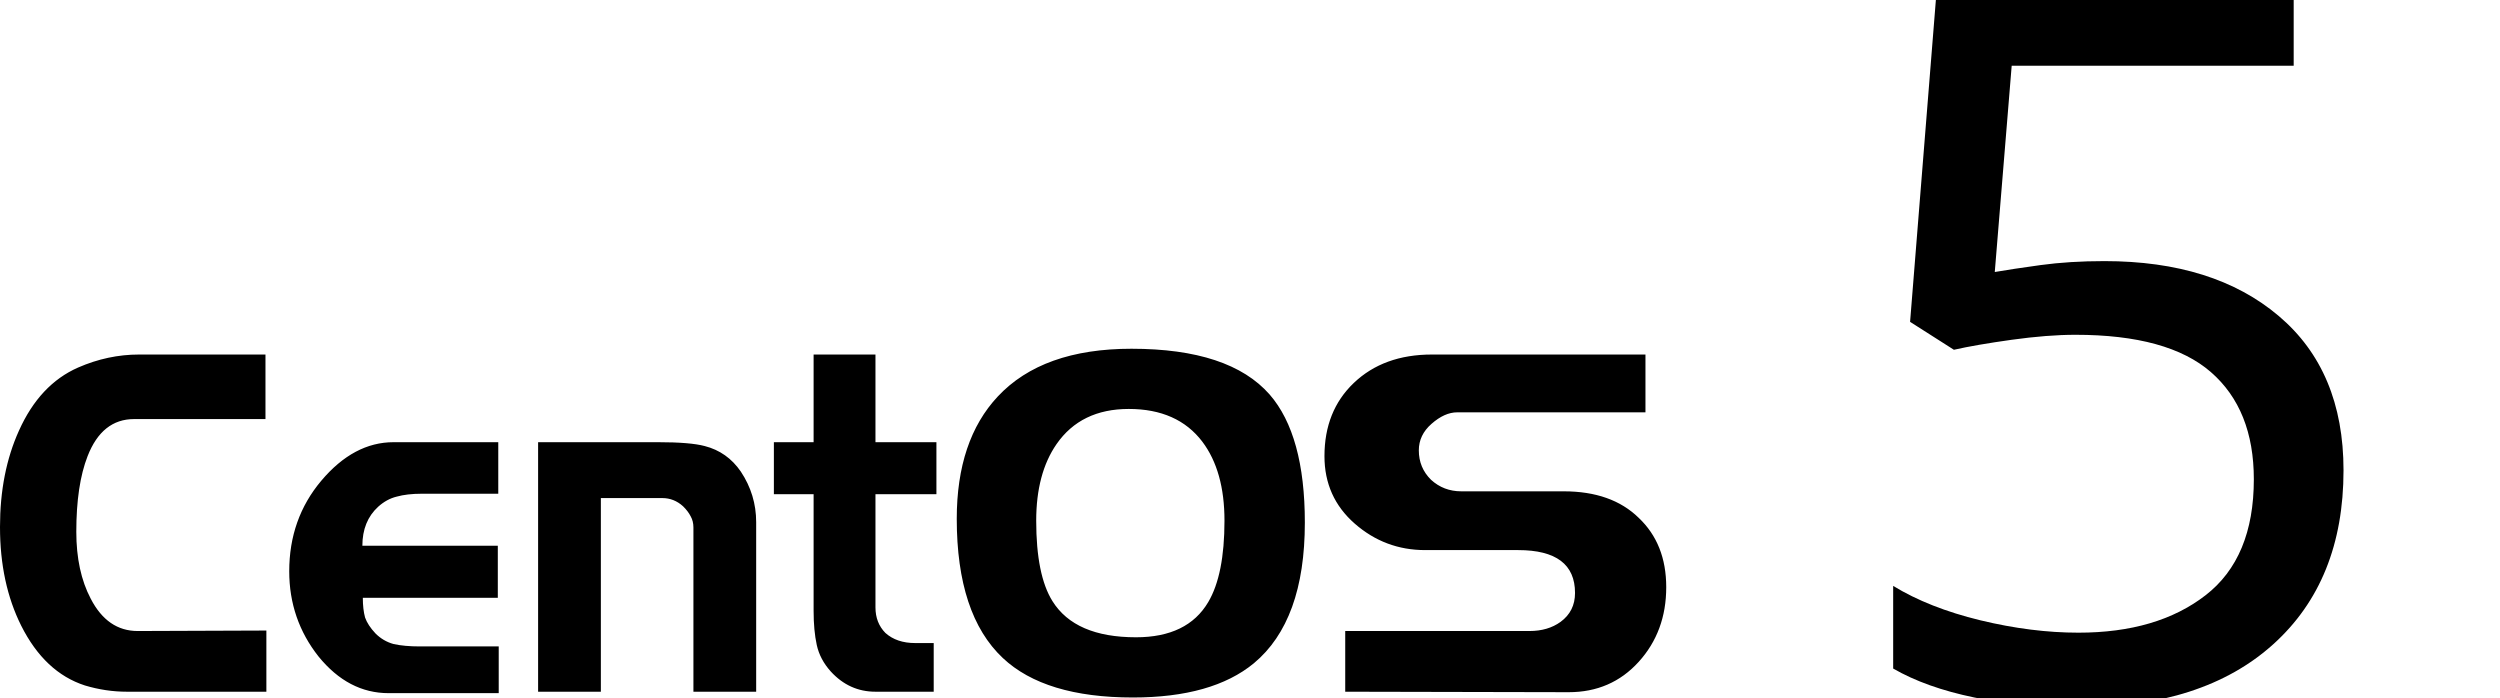
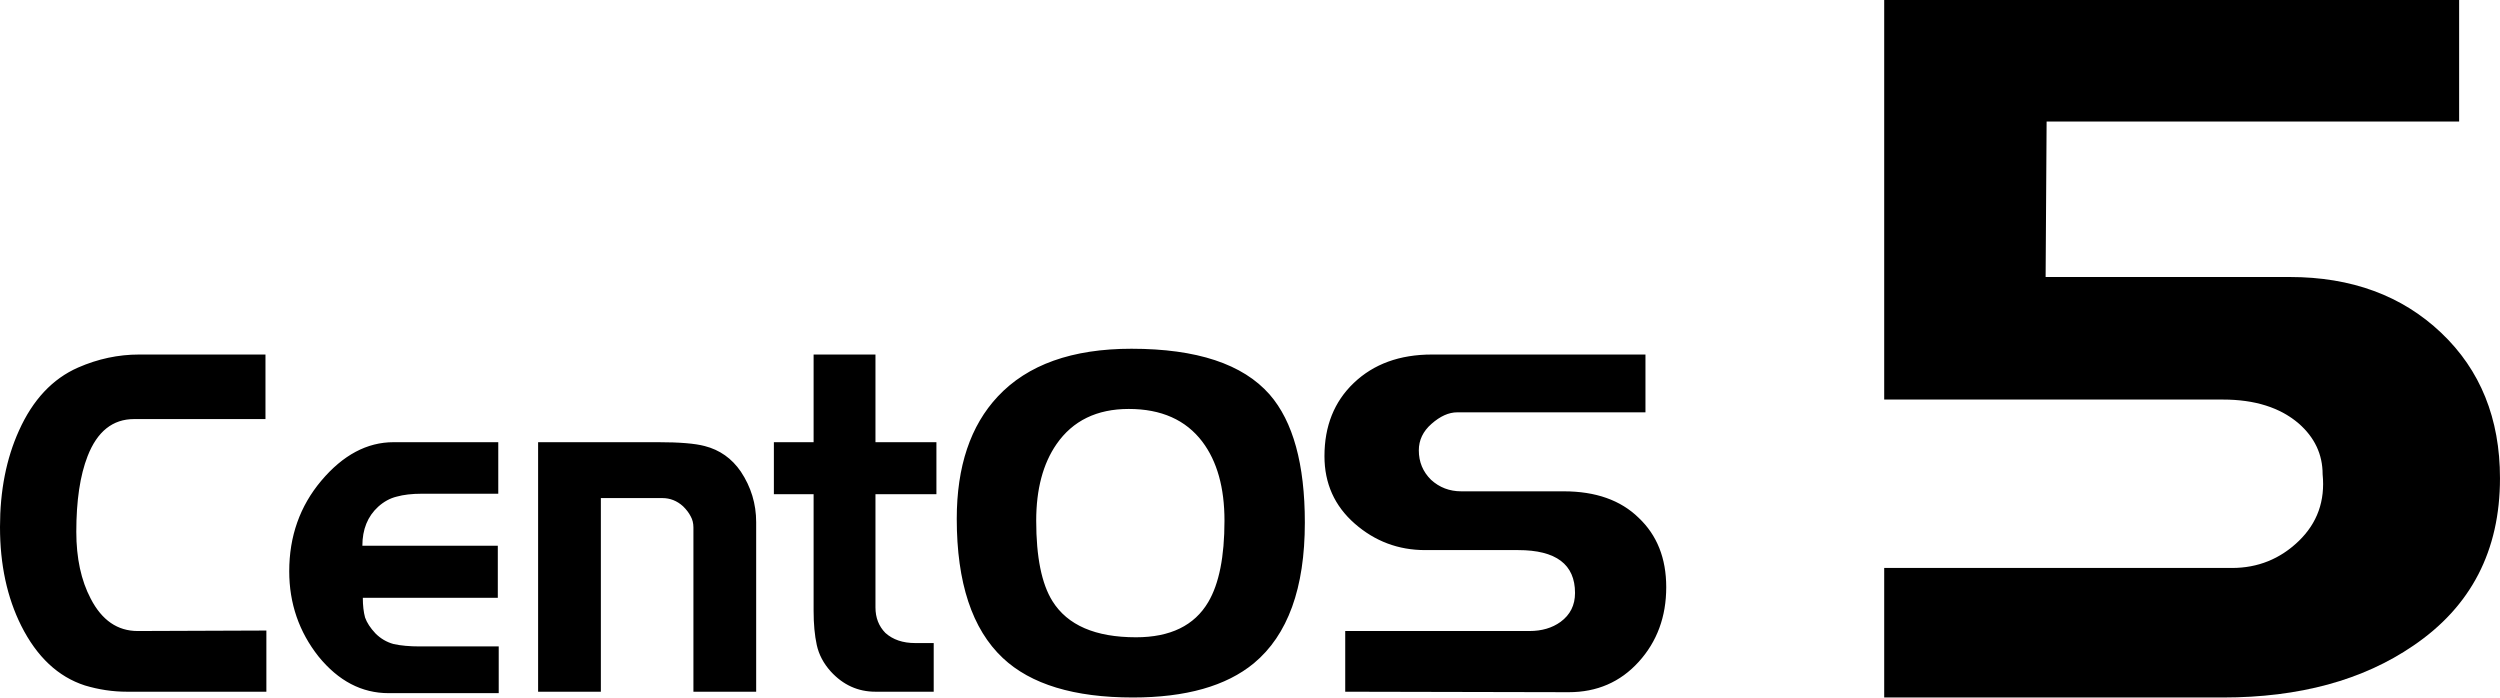
<svg xmlns="http://www.w3.org/2000/svg" width="344.09" height="96" id="svg3394" version="1.0">
-   <defs id="defs3396" />
+   <defs id="defs3396">
+     </defs>
  <g id="layer1" transform="translate(-356.4824,-442.9641)">
-     <path id="CENTOSARTWORK" d="M 393.145,538.169 L 373.944,538.169 C 371.997,538.169 370.07,537.881 368.165,537.307 C 364.478,536.113 361.557,533.373 359.403,529.086 C 357.456,525.196 356.482,520.666 356.482,515.495 C 356.482,510.5 357.352,506.08 359.092,502.235 C 360.998,497.992 363.711,495.097 367.233,493.55 C 369.967,492.356 372.763,491.76 375.622,491.76 L 393.021,491.76 L 393.021,500.644 L 374.938,500.644 C 371.997,500.644 369.863,502.345 368.538,505.749 C 367.502,508.401 366.984,511.87 366.984,516.157 C 366.984,519.782 367.647,522.854 368.973,525.373 C 370.505,528.334 372.659,529.815 375.435,529.815 L 393.145,529.749 L 393.145,538.169 M 425.124,538.367 L 409.962,538.367 C 406.275,538.367 403.064,536.688 400.33,533.329 C 397.637,529.925 396.291,526.014 396.291,521.594 C 396.291,516.776 397.761,512.622 400.703,509.13 C 403.685,505.594 407,503.826 410.645,503.826 L 425.062,503.826 L 425.062,510.92 L 414.498,510.92 C 413.172,510.92 412.033,511.053 411.08,511.318 C 410.169,511.539 409.319,512.003 408.532,512.71 C 407.082,514.036 406.357,515.826 406.357,518.08 L 424.999,518.08 L 424.999,525.24 L 406.42,525.24 C 406.42,526.301 406.523,527.207 406.73,527.959 C 406.979,528.666 407.455,529.395 408.16,530.146 C 408.864,530.854 409.692,531.34 410.645,531.605 C 411.639,531.826 412.841,531.936 414.249,531.936 L 425.124,531.936 L 425.124,538.367 M 460.559,538.169 L 451.922,538.169 L 451.922,515.561 C 451.922,514.986 451.797,514.478 451.549,514.036 C 451.3,513.55 450.948,513.086 450.492,512.644 C 449.664,511.892 448.711,511.517 447.634,511.517 L 439.183,511.517 L 439.183,538.169 L 430.545,538.169 L 430.545,503.826 L 447.075,503.826 C 450.016,503.826 452.149,504.003 453.475,504.356 C 455.546,504.887 457.203,506.058 458.446,507.87 C 459.855,509.992 460.559,512.312 460.559,514.832 L 460.559,538.169 M 485.367,510.986 L 476.978,510.986 L 476.978,526.566 C 476.978,527.981 477.433,529.152 478.345,530.08 C 479.38,531.008 480.747,531.472 482.446,531.472 L 484.994,531.472 L 484.994,538.169 L 476.978,538.169 C 474.575,538.169 472.524,537.24 470.826,535.384 C 469.832,534.279 469.189,533.064 468.899,531.738 C 468.609,530.412 468.464,528.843 468.464,527.03 L 468.464,510.986 L 462.996,510.986 L 462.996,503.826 L 468.464,503.826 L 468.464,491.76 L 476.978,491.76 L 476.978,503.826 L 485.367,503.826 L 485.367,510.986 M 536.076,514.898 C 536.076,523.914 533.735,530.367 529.054,534.257 C 525.243,537.395 519.691,538.964 512.4,538.964 C 504.322,538.964 498.357,537.152 494.504,533.528 C 490.278,529.55 488.166,523.163 488.166,514.367 C 488.166,507.163 490.051,501.55 493.82,497.528 C 497.922,493.152 504.053,490.964 512.214,490.964 C 521.203,490.964 527.542,493.064 531.229,497.262 C 534.46,500.975 536.076,506.854 536.076,514.898 M 525.015,514.633 C 525.015,510.08 524,506.456 521.97,503.76 C 519.691,500.754 516.315,499.251 511.841,499.251 C 507.45,499.251 504.136,500.865 501.899,504.091 C 500.034,506.787 499.102,510.301 499.102,514.633 C 499.102,519.627 499.848,523.318 501.339,525.704 C 503.411,529.019 507.243,530.677 512.835,530.677 C 517.558,530.677 520.872,529.064 522.778,525.837 C 524.269,523.318 525.015,519.583 525.015,514.633 M 585.816,523.782 C 585.816,527.848 584.552,531.274 582.025,534.058 C 579.498,536.843 576.288,538.235 572.394,538.235 L 541.634,538.169 L 541.634,529.815 L 566.987,529.815 C 568.686,529.815 570.115,529.395 571.275,528.555 C 572.601,527.583 573.263,526.257 573.263,524.577 C 573.263,520.644 570.654,518.677 565.434,518.677 L 552.633,518.677 C 548.946,518.677 545.715,517.461 542.939,515.03 C 540.164,512.6 538.776,509.506 538.776,505.749 C 538.776,501.594 540.122,498.235 542.815,495.671 C 545.549,493.064 549.132,491.76 553.565,491.76 L 582.957,491.76 L 582.957,499.716 L 557.045,499.716 C 555.885,499.716 554.704,500.246 553.503,501.307 C 552.343,502.323 551.763,503.539 551.763,504.953 C 551.763,506.544 552.322,507.892 553.441,508.997 C 554.601,510.058 555.989,510.588 557.604,510.588 L 571.71,510.588 C 576.101,510.588 579.54,511.804 582.025,514.235 C 584.552,516.622 585.816,519.804 585.816,523.782" clip-path="none" style="font-size:72.705px;font-style:normal;font-variant:normal;font-weight:200;font-stretch:normal;text-align:start;line-height:125%;writing-mode:lr-tb;text-anchor:start;fill:#000000;fill-opacity:1;stroke:none;stroke-width:2.48;stroke-linecap:butt;stroke-linejoin:miter;stroke-miterlimit:4;stroke-dasharray:none;stroke-opacity:1;display:inline;font-family:Denmark;-inkscape-font-specification:Denmark Ultra-Light" />
-     <text xml:space="preserve" style="font-size:137.143px;font-style:normal;font-variant:normal;font-weight:200;font-stretch:normal;text-indent:0;text-align:start;text-decoration:none;line-height:125%;letter-spacing:normal;word-spacing:normal;text-transform:none;direction:ltr;block-progression:tb;writing-mode:lr-tb;text-anchor:start;opacity:1;fill:#000000;fill-opacity:1;fill-rule:nonzero;stroke:none;stroke-width:1px;stroke-linecap:butt;stroke-linejoin:miter;marker:none;marker-start:none;marker-mid:none;marker-end:none;stroke-miterlimit:4;stroke-dasharray:none;stroke-dashoffset:0;stroke-opacity:1;visibility:visible;display:inline;overflow:visible;enable-background:accumulate;font-family:Denmark;-inkscape-font-specification:Denmark Ultra-Light" x="608.41" y="538.964" id="text2461">
-       <tspan id="tspan2463" x="608.41" y="538.964">5</tspan>
-     </text>
+     <g id="CENTOSARTWORK">
+       <path style="font-size:72.705px;font-style:normal;font-variant:normal;font-weight:200;font-stretch:normal;text-align:start;line-height:125%;writing-mode:lr-tb;text-anchor:start;fill:#000000;fill-opacity:1;stroke:none;stroke-width:2.48;stroke-linecap:butt;stroke-linejoin:miter;stroke-miterlimit:4;stroke-dasharray:none;stroke-opacity:1;display:inline;font-family:Denmark;-inkscape-font-specification:Denmark Ultra-Light" clip-path="none" d="M 393.145,538.169 L 373.944,538.169 C 371.997,538.169 370.07,537.881 368.165,537.307 C 364.478,536.113 361.557,533.373 359.403,529.086 C 357.456,525.196 356.482,520.666 356.482,515.495 C 356.482,510.5 357.352,506.08 359.092,502.235 C 360.998,497.992 363.711,495.097 367.233,493.55 C 369.967,492.356 372.763,491.76 375.622,491.76 L 393.021,491.76 L 393.021,500.644 L 374.938,500.644 C 371.997,500.644 369.863,502.345 368.538,505.749 C 367.502,508.401 366.984,511.87 366.984,516.157 C 366.984,519.782 367.647,522.854 368.973,525.373 C 370.505,528.334 372.659,529.815 375.435,529.815 L 393.145,529.749 L 393.145,538.169 M 425.124,538.367 L 409.962,538.367 C 406.275,538.367 403.064,536.688 400.33,533.329 C 397.637,529.925 396.291,526.014 396.291,521.594 C 396.291,516.776 397.761,512.622 400.703,509.13 C 403.685,505.594 407,503.826 410.645,503.826 L 425.062,503.826 L 425.062,510.92 L 414.498,510.92 C 413.172,510.92 412.033,511.053 411.08,511.318 C 410.169,511.539 409.319,512.003 408.532,512.71 C 407.082,514.036 406.357,515.826 406.357,518.08 L 424.999,518.08 L 424.999,525.24 L 406.42,525.24 C 406.42,526.301 406.523,527.207 406.73,527.959 C 406.979,528.666 407.455,529.395 408.16,530.146 C 408.864,530.854 409.692,531.34 410.645,531.605 C 411.639,531.826 412.841,531.936 414.249,531.936 L 425.124,531.936 L 425.124,538.367 M 460.559,538.169 L 451.922,538.169 L 451.922,515.561 C 451.922,514.986 451.797,514.478 451.549,514.036 C 451.3,513.55 450.948,513.086 450.492,512.644 C 449.664,511.892 448.711,511.517 447.634,511.517 L 439.183,511.517 L 439.183,538.169 L 430.545,538.169 L 430.545,503.826 L 447.075,503.826 C 450.016,503.826 452.149,504.003 453.475,504.356 C 455.546,504.887 457.203,506.058 458.446,507.87 C 459.855,509.992 460.559,512.312 460.559,514.832 L 460.559,538.169 M 485.367,510.986 L 476.978,510.986 L 476.978,526.566 C 476.978,527.981 477.433,529.152 478.345,530.08 C 479.38,531.008 480.747,531.472 482.446,531.472 L 484.994,531.472 L 484.994,538.169 L 476.978,538.169 C 474.575,538.169 472.524,537.24 470.826,535.384 C 469.832,534.279 469.189,533.064 468.899,531.738 C 468.609,530.412 468.464,528.843 468.464,527.03 L 468.464,510.986 L 462.996,510.986 L 462.996,503.826 L 468.464,503.826 L 468.464,491.76 L 476.978,491.76 L 476.978,503.826 L 485.367,503.826 L 485.367,510.986 M 536.076,514.898 C 536.076,523.914 533.735,530.367 529.054,534.257 C 525.243,537.395 519.691,538.964 512.4,538.964 C 504.322,538.964 498.357,537.152 494.504,533.528 C 490.278,529.55 488.166,523.163 488.166,514.367 C 488.166,507.163 490.051,501.55 493.82,497.528 C 497.922,493.152 504.053,490.964 512.214,490.964 C 521.203,490.964 527.542,493.064 531.229,497.262 C 534.46,500.975 536.076,506.854 536.076,514.898 M 525.015,514.633 C 525.015,510.08 524,506.456 521.97,503.76 C 519.691,500.754 516.315,499.251 511.841,499.251 C 507.45,499.251 504.136,500.865 501.899,504.091 C 500.034,506.787 499.102,510.301 499.102,514.633 C 499.102,519.627 499.848,523.318 501.339,525.704 C 503.411,529.019 507.243,530.677 512.835,530.677 C 517.558,530.677 520.872,529.064 522.778,525.837 C 524.269,523.318 525.015,519.583 525.015,514.633 M 585.816,523.782 C 585.816,527.848 584.552,531.274 582.025,534.058 C 579.498,536.843 576.288,538.235 572.394,538.235 L 541.634,538.169 L 541.634,529.815 L 566.987,529.815 C 568.686,529.815 570.115,529.395 571.275,528.555 C 572.601,527.583 573.263,526.257 573.263,524.577 C 573.263,520.644 570.654,518.677 565.434,518.677 L 552.633,518.677 C 548.946,518.677 545.715,517.461 542.939,515.03 C 540.164,512.6 538.776,509.506 538.776,505.749 C 538.776,501.594 540.122,498.235 542.815,495.671 C 545.549,493.064 549.132,491.76 553.565,491.76 L 582.957,491.76 L 582.957,499.716 L 557.045,499.716 C 555.885,499.716 554.704,500.246 553.503,501.307 C 552.343,502.323 551.763,503.539 551.763,504.953 C 551.763,506.544 552.322,507.892 553.441,508.997 C 554.601,510.058 555.989,510.588 557.604,510.588 L 571.71,510.588 C 576.101,510.588 579.54,511.804 582.025,514.235 C 584.552,516.622 585.816,519.804 585.816,523.782" id="text2460" />
+       <path id="text2461" d="M 700.57,508.793 C 700.57,518.758 696.593,526.438 688.639,531.833 C 681.69,536.587 672.959,538.964 662.444,538.964 L 615.816,538.964 L 615.816,521.136 L 663.679,521.136 C 667.244,521.136 670.307,519.901 672.867,517.433 C 675.427,514.964 676.524,511.901 676.159,508.244 C 676.159,505.501 675.061,503.17 672.867,501.25 C 670.307,499.056 666.833,497.958 662.444,497.958 L 615.816,497.958 L 615.816,442.964 L 694.947,442.964 L 694.947,459.696 L 638.17,459.696 L 638.033,481.09 L 671.633,481.09 C 680.136,481.09 687.084,483.65 692.479,488.77 C 697.873,493.89 700.57,500.564 700.57,508.793" style="font-size:137.143px;font-style:normal;font-variant:normal;font-weight:200;font-stretch:normal;text-indent:0;text-align:start;text-decoration:none;line-height:125%;letter-spacing:normal;word-spacing:normal;text-transform:none;direction:ltr;block-progression:tb;writing-mode:lr-tb;text-anchor:start;fill:#000000;fill-opacity:1;fill-rule:nonzero;stroke:none;stroke-width:1px;stroke-linecap:butt;stroke-linejoin:miter;stroke-miterlimit:4;stroke-dashoffset:0;stroke-opacity:1;marker:none;marker-start:none;marker-mid:none;marker-end:none;visibility:visible;display:inline;overflow:visible;enable-background:accumulate;font-family:Denmark;-inkscape-font-specification:Denmark Ultra-Light" />
+     </g>
  </g>
</svg>
